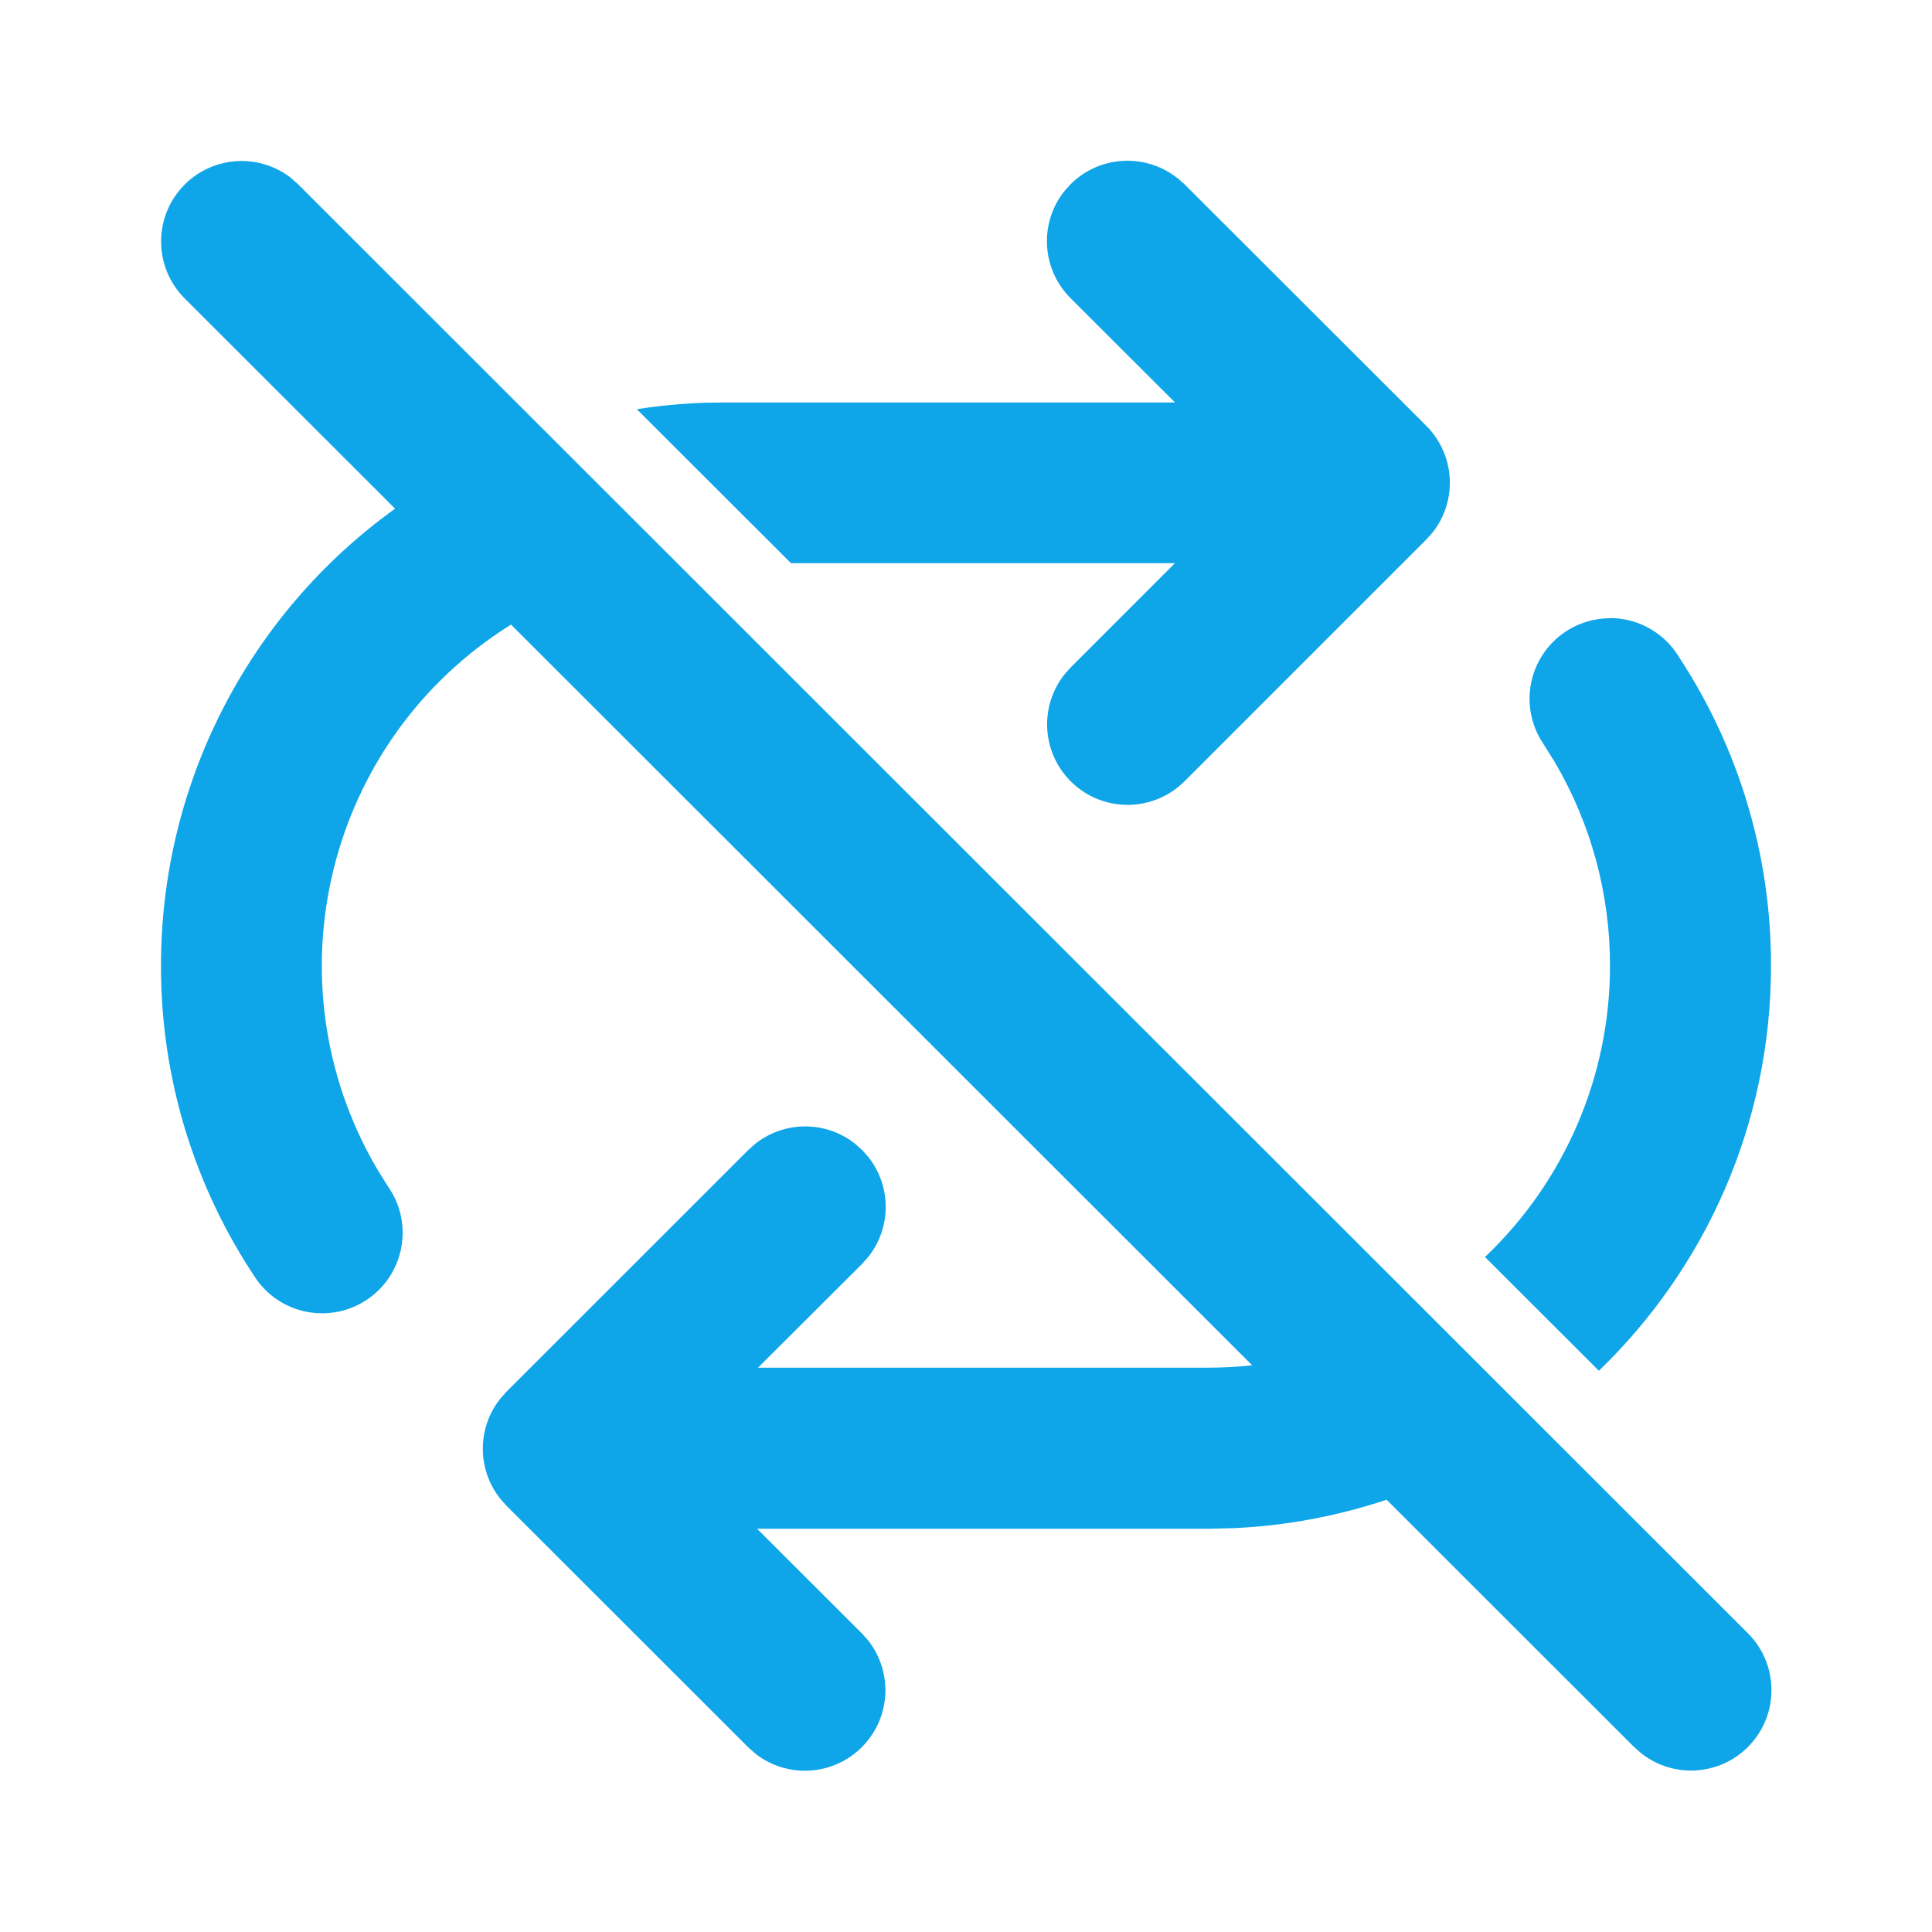
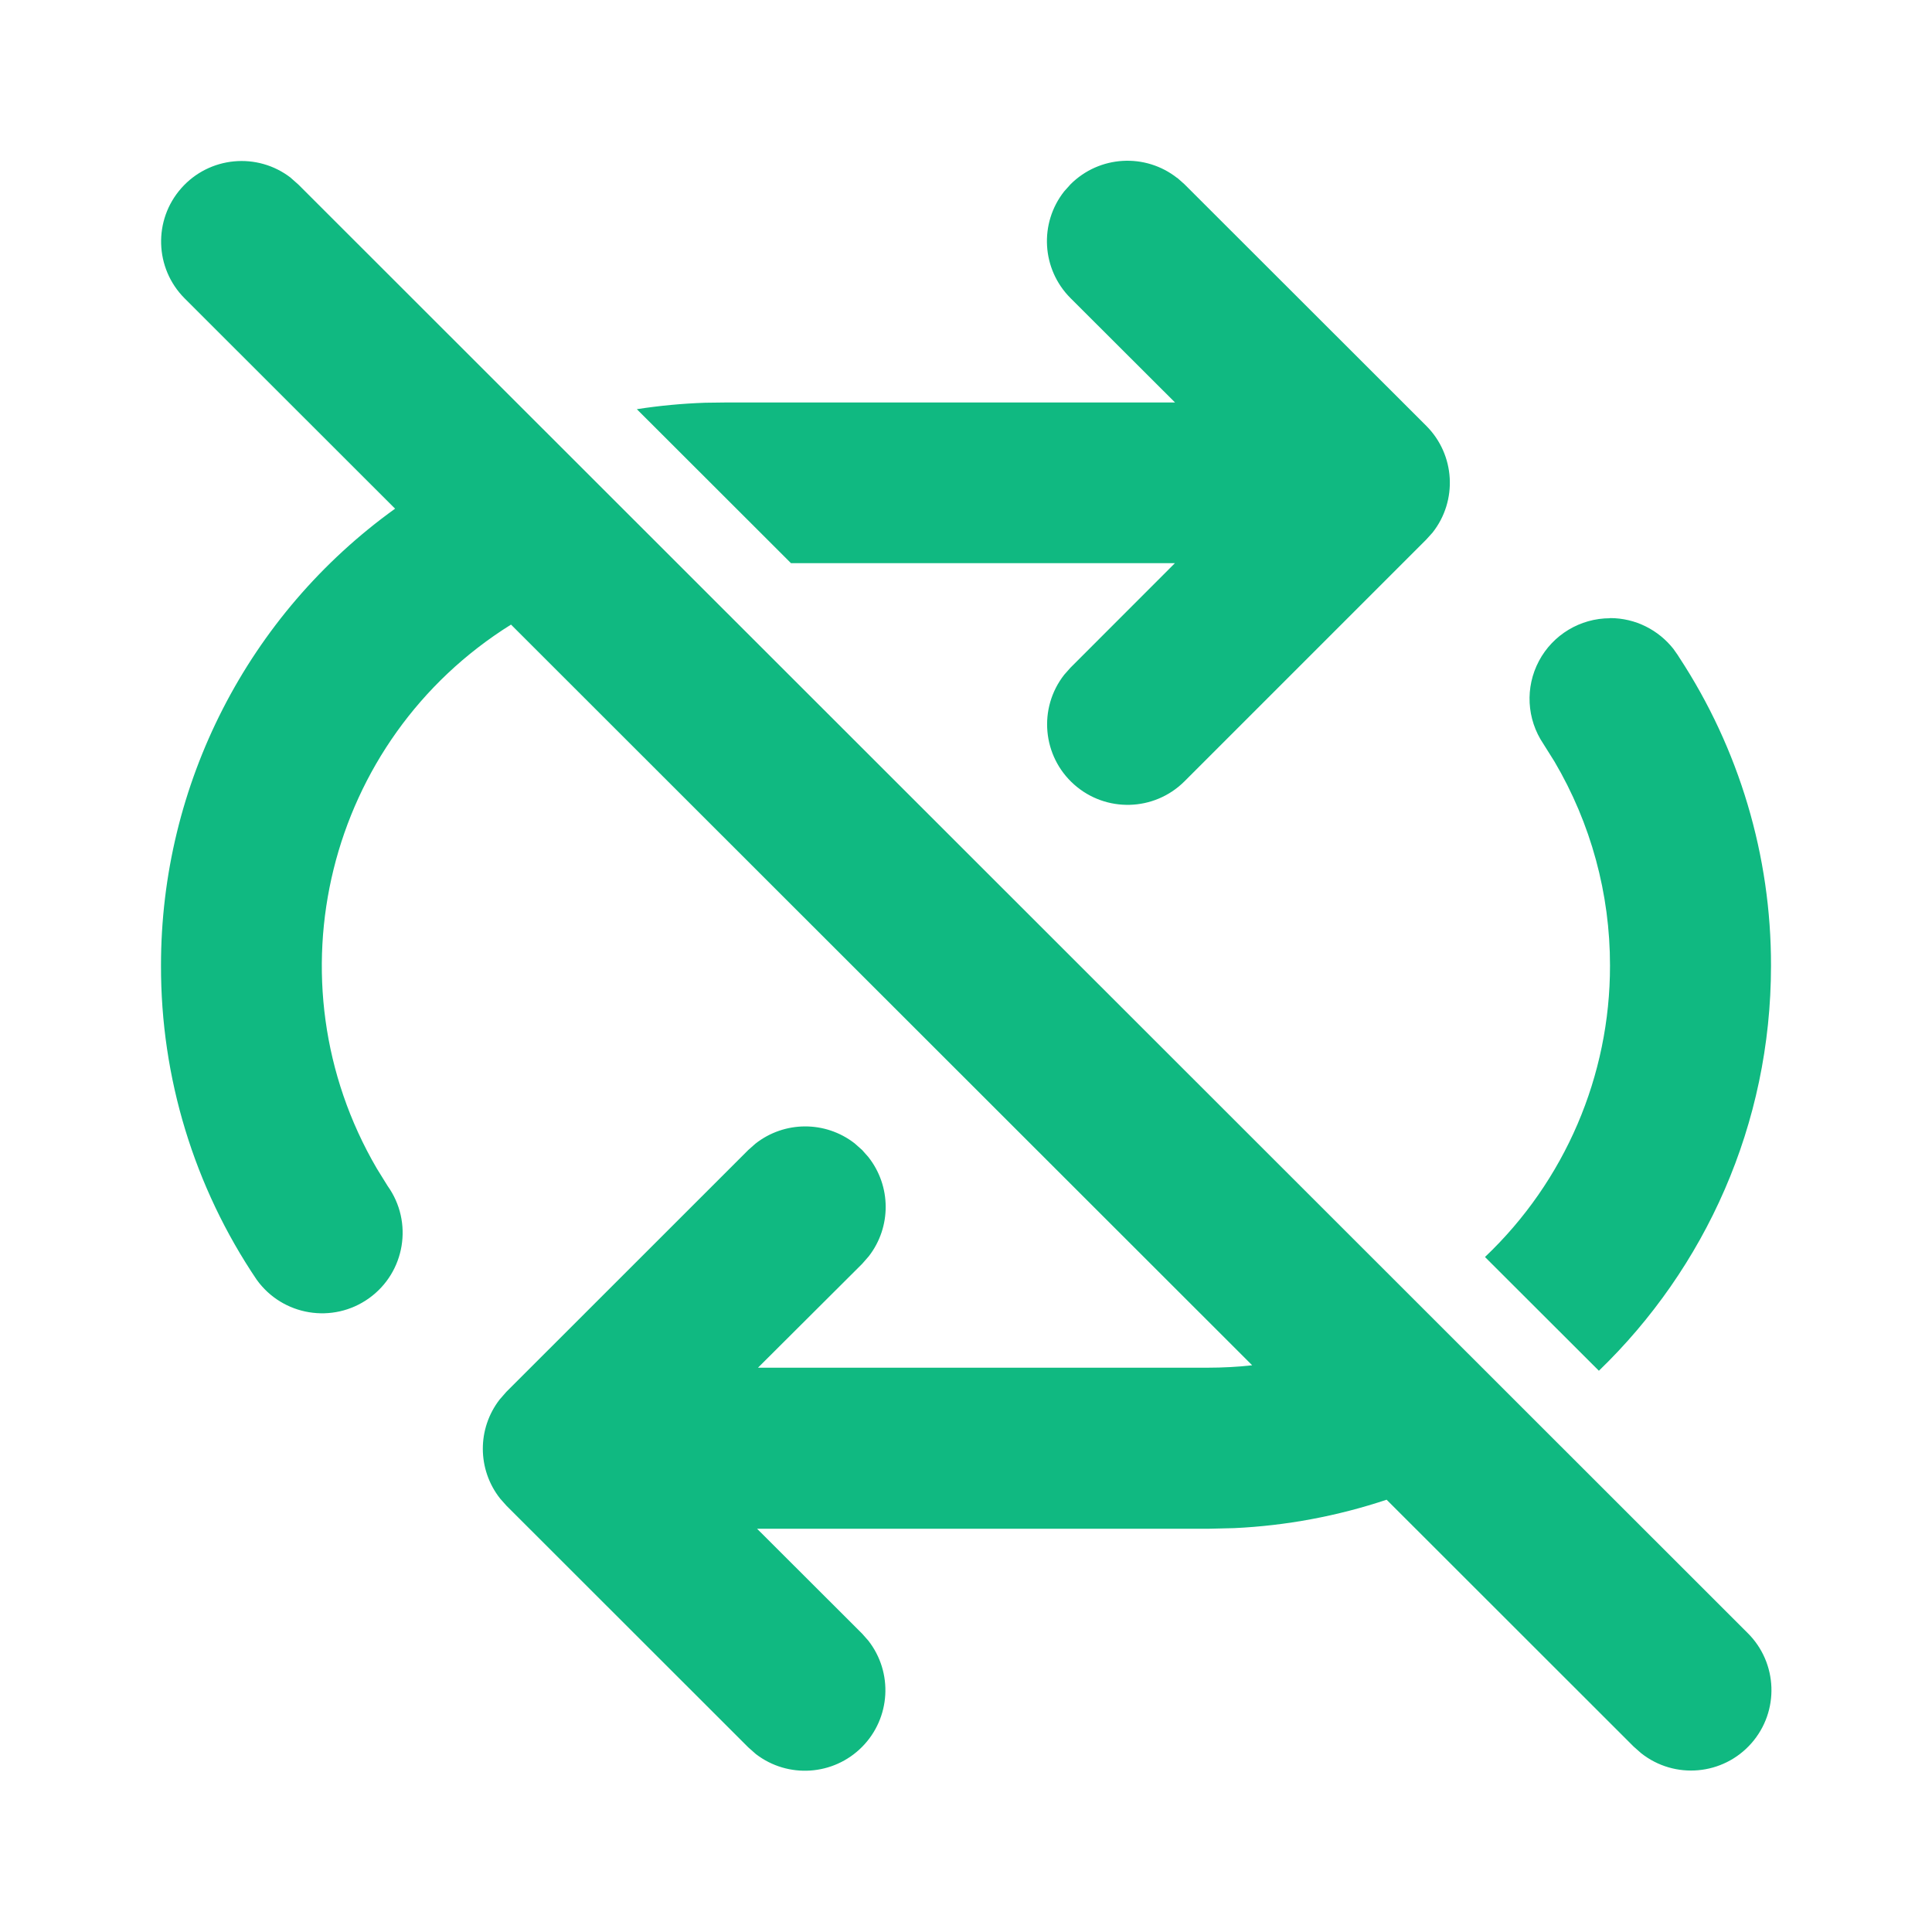
<svg xmlns="http://www.w3.org/2000/svg" width="24" height="24" fill="none" viewBox="0 0 24 24">
-   <path fill="#0EA5E9" d="m3.613 2.21.094.083 18 17.99a.999.999 0 0 1-1.32 1.496l-.094-.083-3.068-3.066a7.017 7.017 0 0 1-1.893.353l-.331.008H9.405l1.304 1.302.077.087a1 1 0 0 1-1.396 1.41l-.095-.084-3.005-3.003-.077-.087a.999.999 0 0 1-.006-1.231l.083-.095 3.005-3.004.088-.078a1 1 0 0 1 1.232-.006l.095.084.077.087a1 1 0 0 1 .006 1.232l-.083.095-1.294 1.29h5.586c.187 0 .372-.01.553-.03L6.348 7.759a4.994 4.994 0 0 0-1.668 6.755l.135.218a1 1 0 1 1-1.627 1.164A6.946 6.946 0 0 1 2 11.995a6.983 6.983 0 0 1 2.908-5.676L2.293 3.706a1 1 0 0 1 1.32-1.497ZM20 7.678c.32 0 .603.15.787.382l.053.075.017.027A6.957 6.957 0 0 1 22 11.996c0 1.976-.82 3.76-2.138 5.032l-1.415-1.413A4.983 4.983 0 0 0 20 11.995a4.98 4.98 0 0 0-.69-2.535l-.138-.22A1 1 0 0 1 20 7.68v-.002ZM14.625 2.21l.087.077 3.006 3.003a1 1 0 0 1 .077 1.327l-.078.086-3.005 3.005a1 1 0 0 1-1.492-1.326l.078-.088 1.297-1.298H9.826L7.911 5.083c.278-.043.56-.07.848-.08L8.999 5h5.598l-1.299-1.297a1 1 0 0 1-.078-1.326l.078-.087a1 1 0 0 1 1.327-.078Z" />
+   <path fill="#10b981" d="m3.613 2.21.094.083 18 17.99a.999.999 0 0 1-1.32 1.496l-.094-.083-3.068-3.066a7.017 7.017 0 0 1-1.893.353l-.331.008H9.405l1.304 1.302.077.087a1 1 0 0 1-1.396 1.41l-.095-.084-3.005-3.003-.077-.087a.999.999 0 0 1-.006-1.231l.083-.095 3.005-3.004.088-.078a1 1 0 0 1 1.232-.006l.095.084.077.087a1 1 0 0 1 .006 1.232l-.083.095-1.294 1.29h5.586c.187 0 .372-.01.553-.03L6.348 7.759a4.994 4.994 0 0 0-1.668 6.755l.135.218a1 1 0 1 1-1.627 1.164A6.946 6.946 0 0 1 2 11.995a6.983 6.983 0 0 1 2.908-5.676L2.293 3.706a1 1 0 0 1 1.32-1.497ZM20 7.678c.32 0 .603.15.787.382l.053.075.017.027A6.957 6.957 0 0 1 22 11.996c0 1.976-.82 3.76-2.138 5.032l-1.415-1.413A4.983 4.983 0 0 0 20 11.995a4.98 4.98 0 0 0-.69-2.535l-.138-.22A1 1 0 0 1 20 7.68v-.002ZM14.625 2.21l.087.077 3.006 3.003a1 1 0 0 1 .077 1.327l-.078.086-3.005 3.005a1 1 0 0 1-1.492-1.326l.078-.088 1.297-1.298H9.826L7.911 5.083c.278-.043.56-.07.848-.08L8.999 5h5.598l-1.299-1.297a1 1 0 0 1-.078-1.326l.078-.087a1 1 0 0 1 1.327-.078Z" />
</svg>
